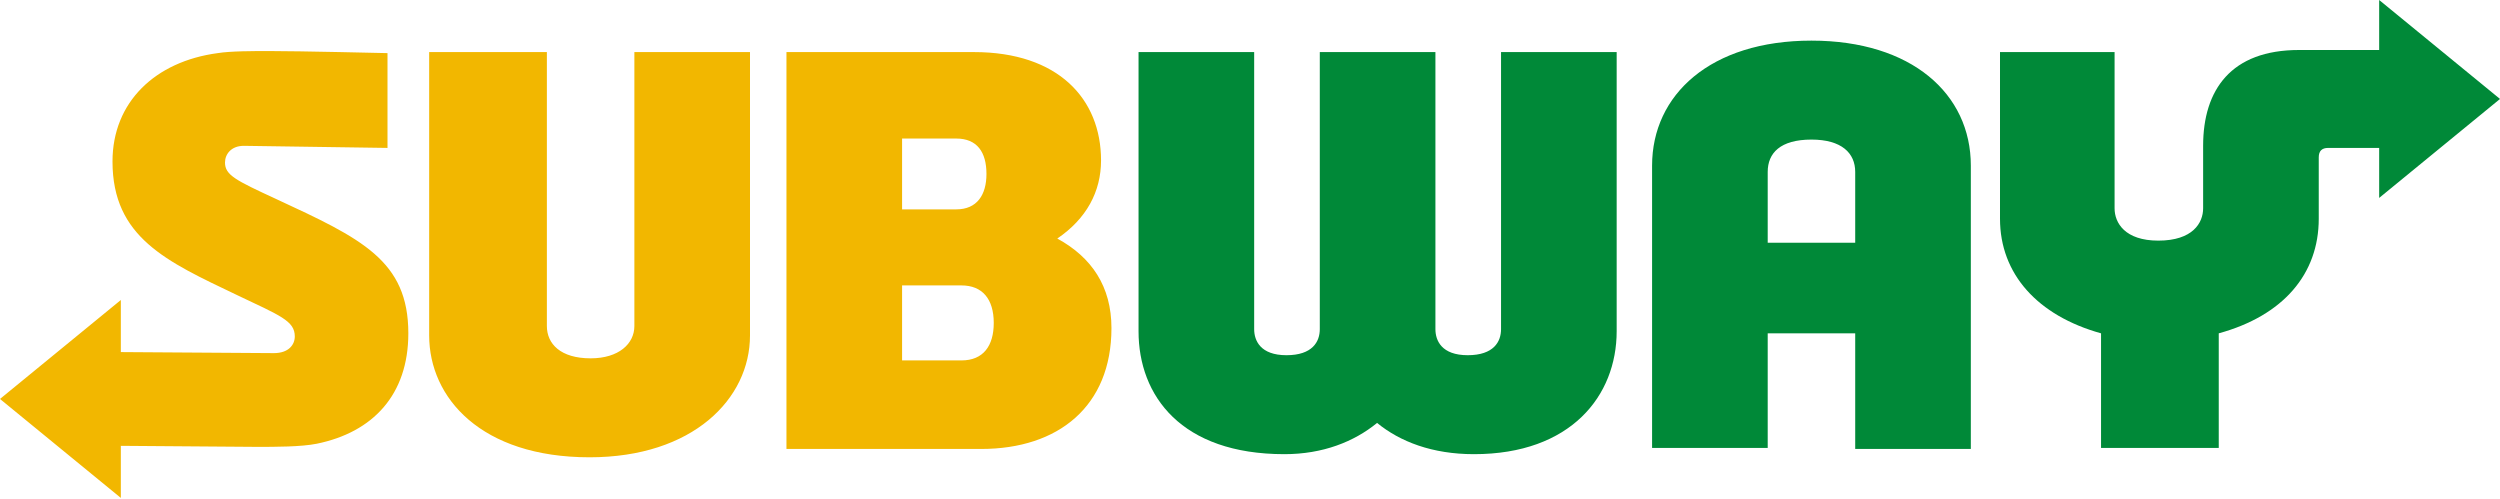
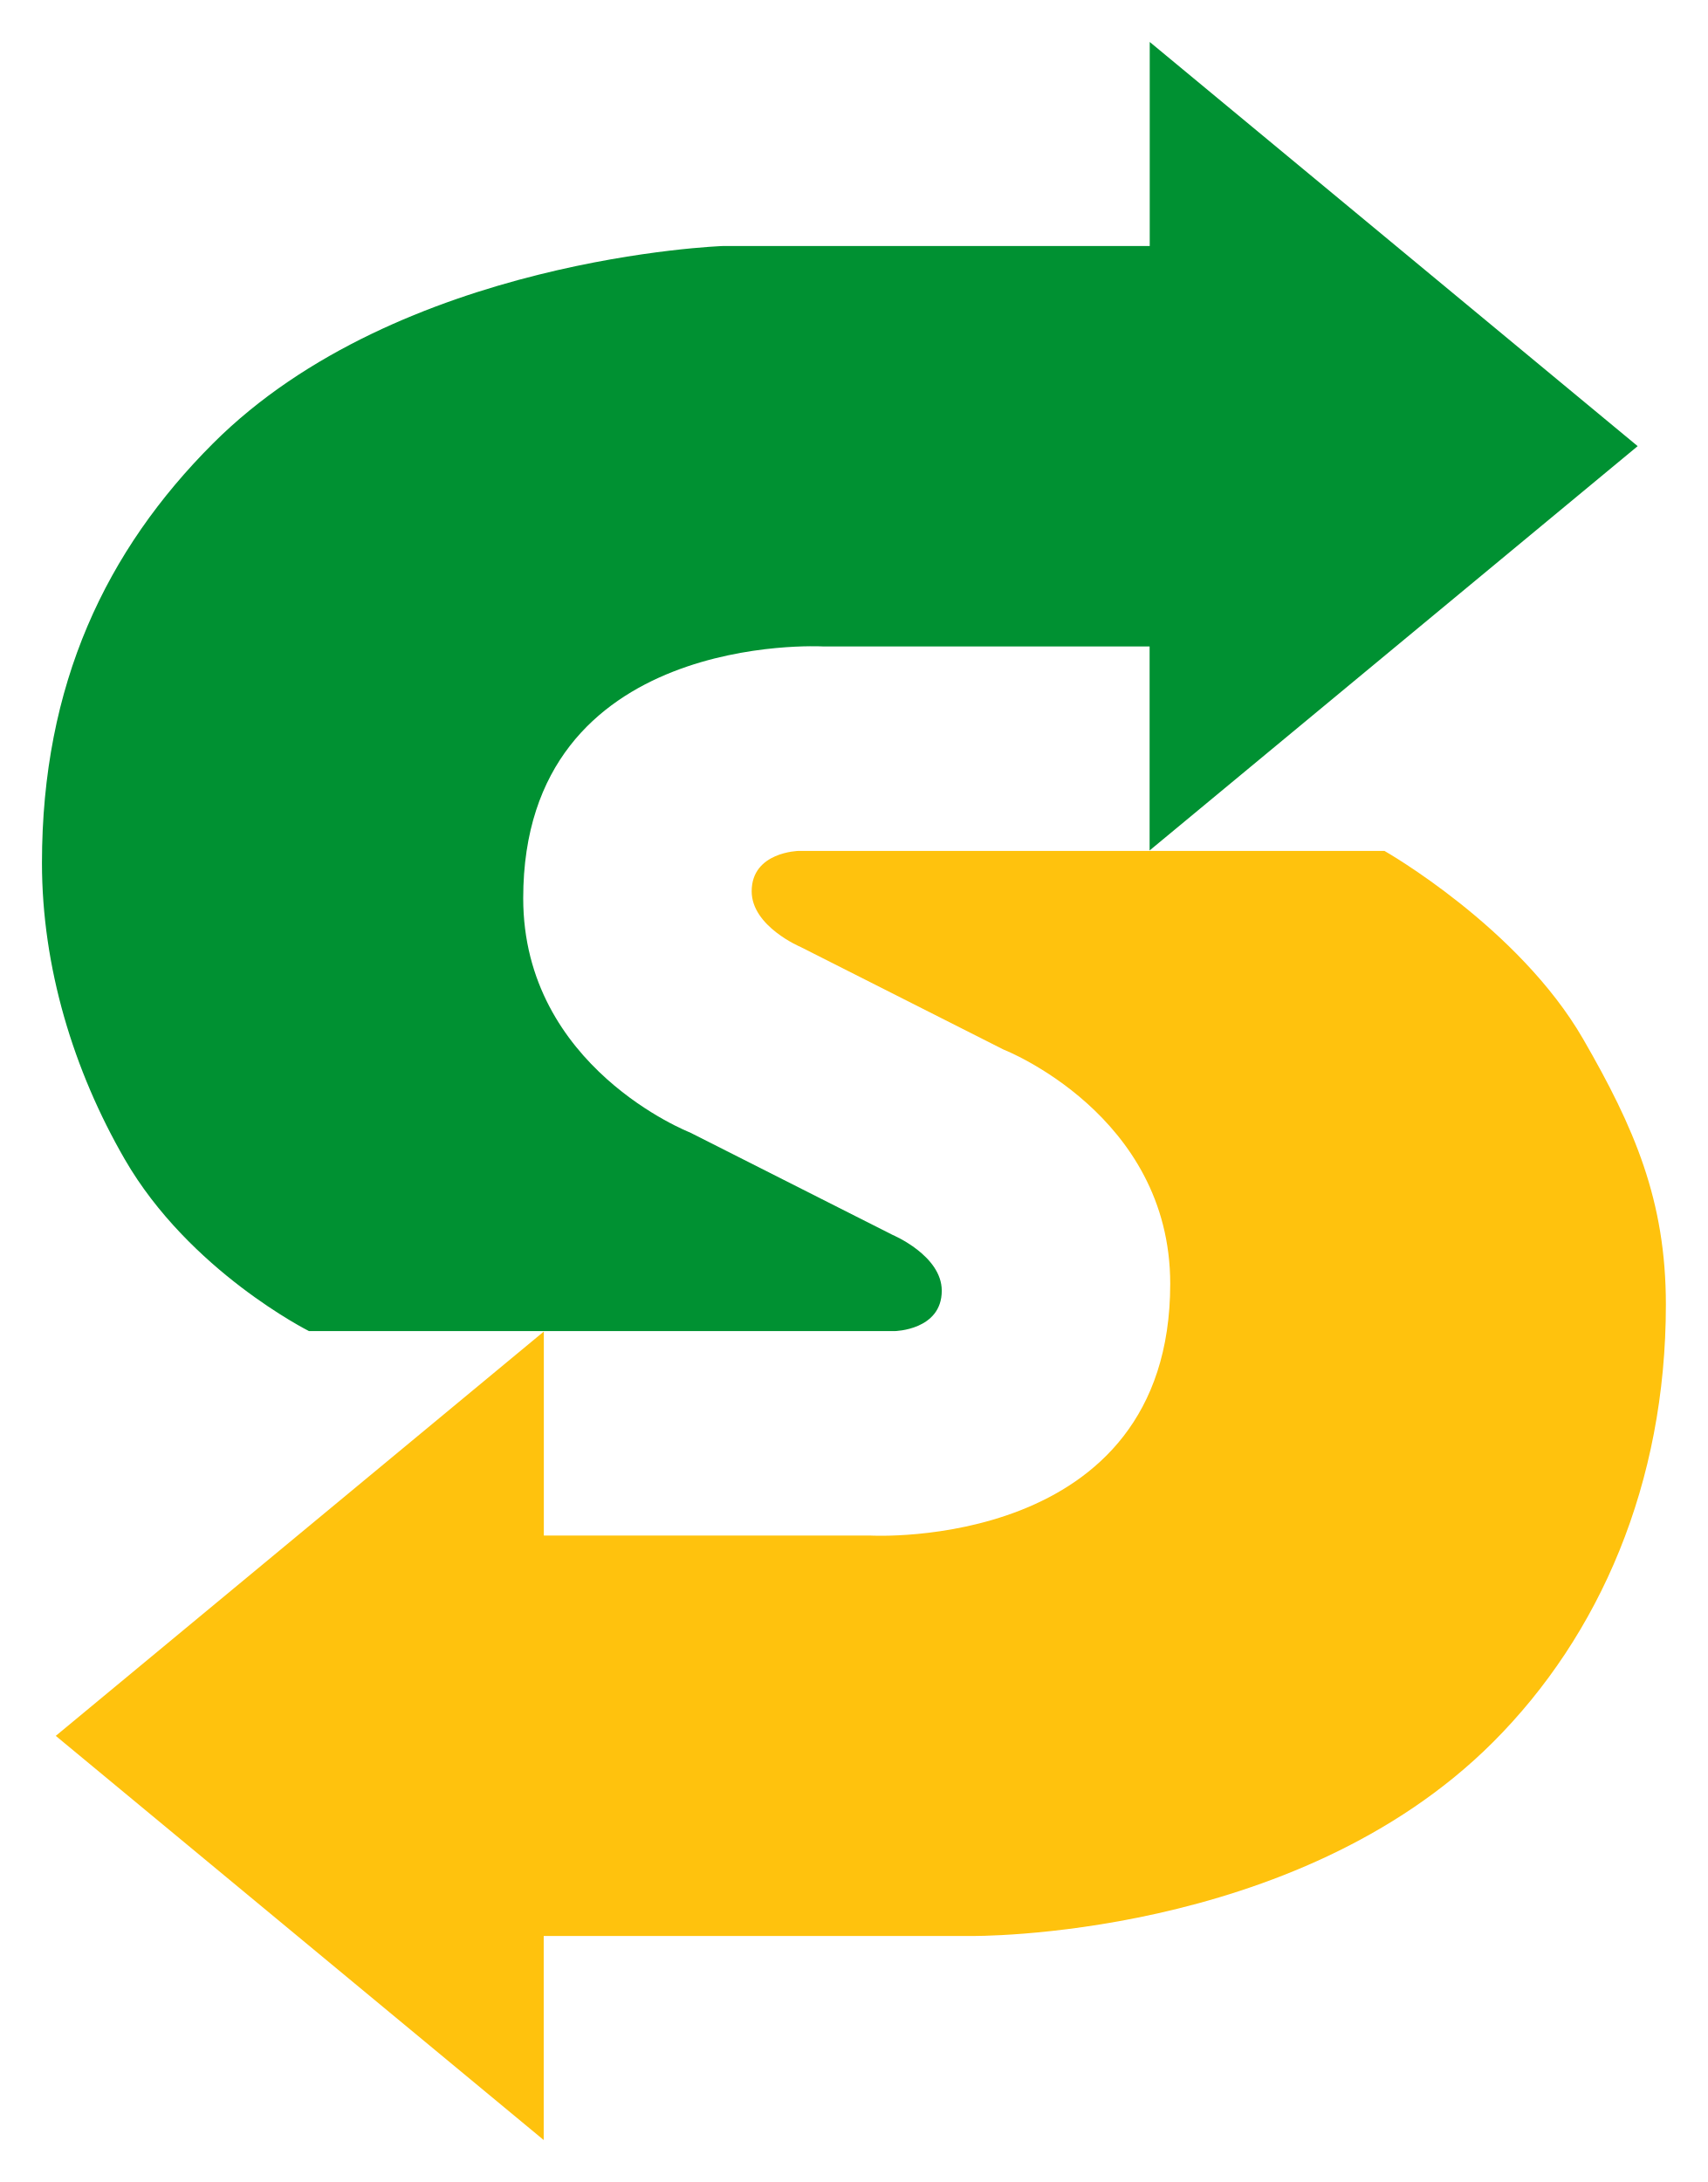
- <svg xmlns="http://www.w3.org/2000/svg" version="1.1" x="0px" y="0px" viewBox="0 0 240 47.9" enable-background="new 0 0 240 47.9" xml:space="preserve" role="img" aria-labelledby="subway-logo">
-   <g>
-     <path fill="#F2B700" d="M39.2,32c0,5.9-3.4,9.5-8.8,10.6c-1.5,0.3-4,0.3-5.7,0.3l-13.1-0.1v5L0,38.3l11.6-9.5v5l14.7,0.1   c1.4,0,2-0.8,2-1.6c0-1.5-1.4-2-5.6-4c-6.7-3.2-11.9-5.5-11.9-12.8c0-5.7,4.1-9.6,10.1-10.4c1.2-0.2,3.5-0.2,4.9-0.2   c3,0,11.4,0.2,11.4,0.2v9.1L23.4,14c-1.2,0-1.8,0.8-1.8,1.6c0,1.2,1,1.7,4.9,3.5C34.7,22.9,39.2,25,39.2,32z M60.9,31.3   c0,1.7-1.5,3.1-4.2,3.1c-2.9,0-4.2-1.4-4.2-3.1V5H41.2v27.2c0,6,5,11.7,15.4,11.7c9.9,0,15.4-5.6,15.4-11.7V5H60.9V31.3z    M106.7,31.5c0,7.5-5.1,11.6-12.5,11.6H75.5V5h18c8.1,0,12.2,4.5,12.2,10.4c0,3-1.4,5.6-4.2,7.5C104.8,24.7,106.7,27.5,106.7,31.5z    M86.6,20.1l5.2,0c2,0,2.9-1.4,2.9-3.4c0-2.1-0.9-3.4-2.9-3.4h-5.2V20.1z M95.4,31c0-2.3-1.1-3.6-3.1-3.6h-5.7v7.2h5.7   C94.4,34.6,95.4,33.2,95.4,31z" />
-     <g>
-       <path fill="#008938" d="M144.1,5h11.1v26.8c0,6.2-4.4,11.8-13.7,11.8c-4,0-7.1-1.2-9.3-3c-2.2,1.8-5.2,3-8.9,3    c-9.9,0-14-5.6-14-11.8V5h11.1v26.6c0,1.1,0.6,2.5,3.1,2.5c2.5,0,3.2-1.3,3.2-2.5V5h11.1v26.6c0,1.1,0.6,2.5,3.1,2.5    c2.5,0,3.2-1.3,3.2-2.5V5z M203,20L203,5h-11v16c0,5.3,3.6,9.3,9.7,11l0,11H213V32c6.2-1.7,9.6-5.7,9.6-11v-5.9    c0-0.6,0.3-0.9,0.9-0.9l4.9,0v4.8L240,9.5L228.4,0v4.8h-7.7c-6.5,0-9.2,3.8-9.2,9.2v6c0,1.4-1,3.1-4.3,3.1    C204,23.1,203,21.4,203,20z M189.2,15.9v27.2h-11.1V32h-8.4l0,11h-11.1V15.9c0-6.8,5.6-12,15.3-12C183.5,3.9,189.2,9,189.2,15.9z     M178.1,23.3l0-6.8c0-1.8-1.3-3.1-4.2-3.1c-3,0-4.2,1.3-4.2,3.1v6.8H178.1z" />
-     </g>
+ <svg xmlns="http://www.w3.org/2000/svg" version="1.1" width="2084.287" height="2662.971" viewBox="-51.211 -51.211 2084.287 2662.971">
+   <g id="g3644">
+     <path id="path3620" style="fill:#009132" d="m 325.921,1573.301 714.774,0 c 0,0 57.493,-1.008 57.493,-49.335 0,-42.831 -59.824,-67.981 -59.824,-67.981 L 790.913,1330.899 c 0,0 -203.555,-79.247 -203.555,-285.91 0,-327.426 365.545,-307.275 365.545,-307.275 l 398.953,0 0,249.006 L 1947.522,493.265 1352.003,0 l 0,249.026 -520.69,0 c 0,0 -395.203,13.593 -622.552,240.942 C 78.433,620.297 0,783.745 0,1001.983 c 0,127.171 38.436,253.182 101.001,361.547 78.865,136.598 224.921,209.771 224.921,209.771 z" />
+     <path id="path3622" style="fill:#ffc20d" d="m 1638.453,987.249 -714.774,0 c 0,0 -57.493,1.008 -57.493,49.335 0,42.831 59.824,67.981 59.824,67.981 l 247.452,125.085 c 0,0 203.555,79.247 203.555,285.91 0,327.426 -365.545,307.275 -365.545,307.275 l -398.953,0 0,-249.006 -595.666,493.455 595.519,493.265 0,-249.026 520.69,0 c 0,0 395.752,5.635 637.935,-236.547 130.329,-130.329 210.959,-315.752 210.959,-533.989 0,-127.171 -38.436,-215.824 -101.001,-324.19 -78.865,-136.598 -242.501,-229.548 -242.501,-229.548 z" />
  </g>
</svg>
